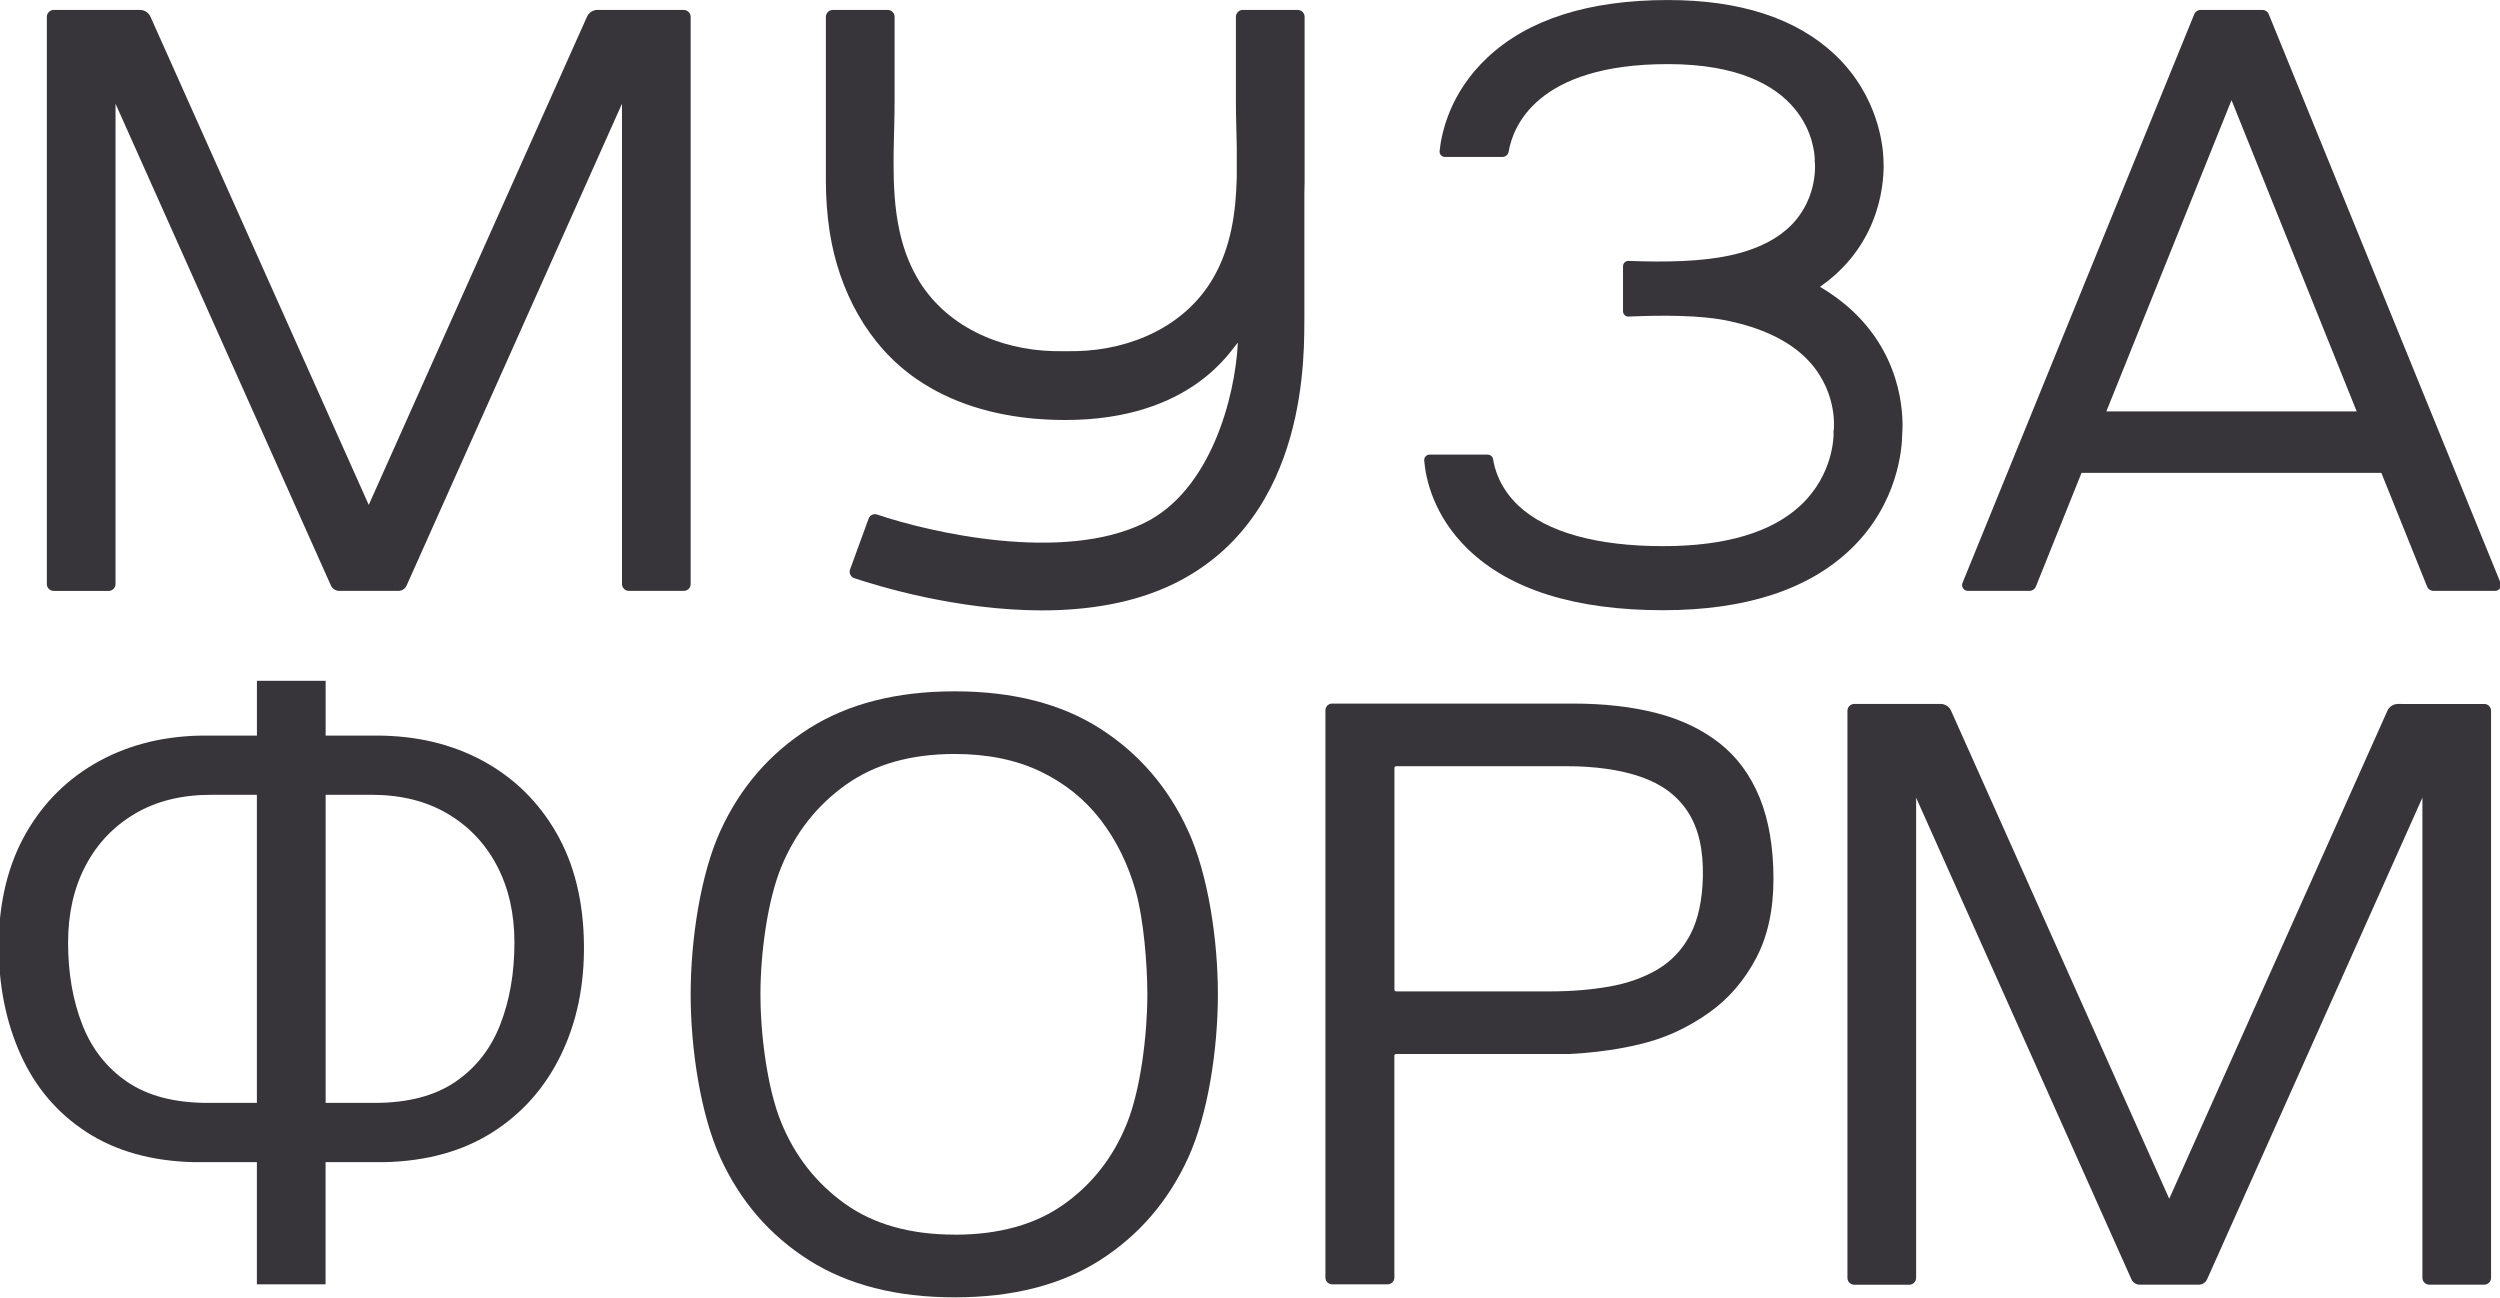
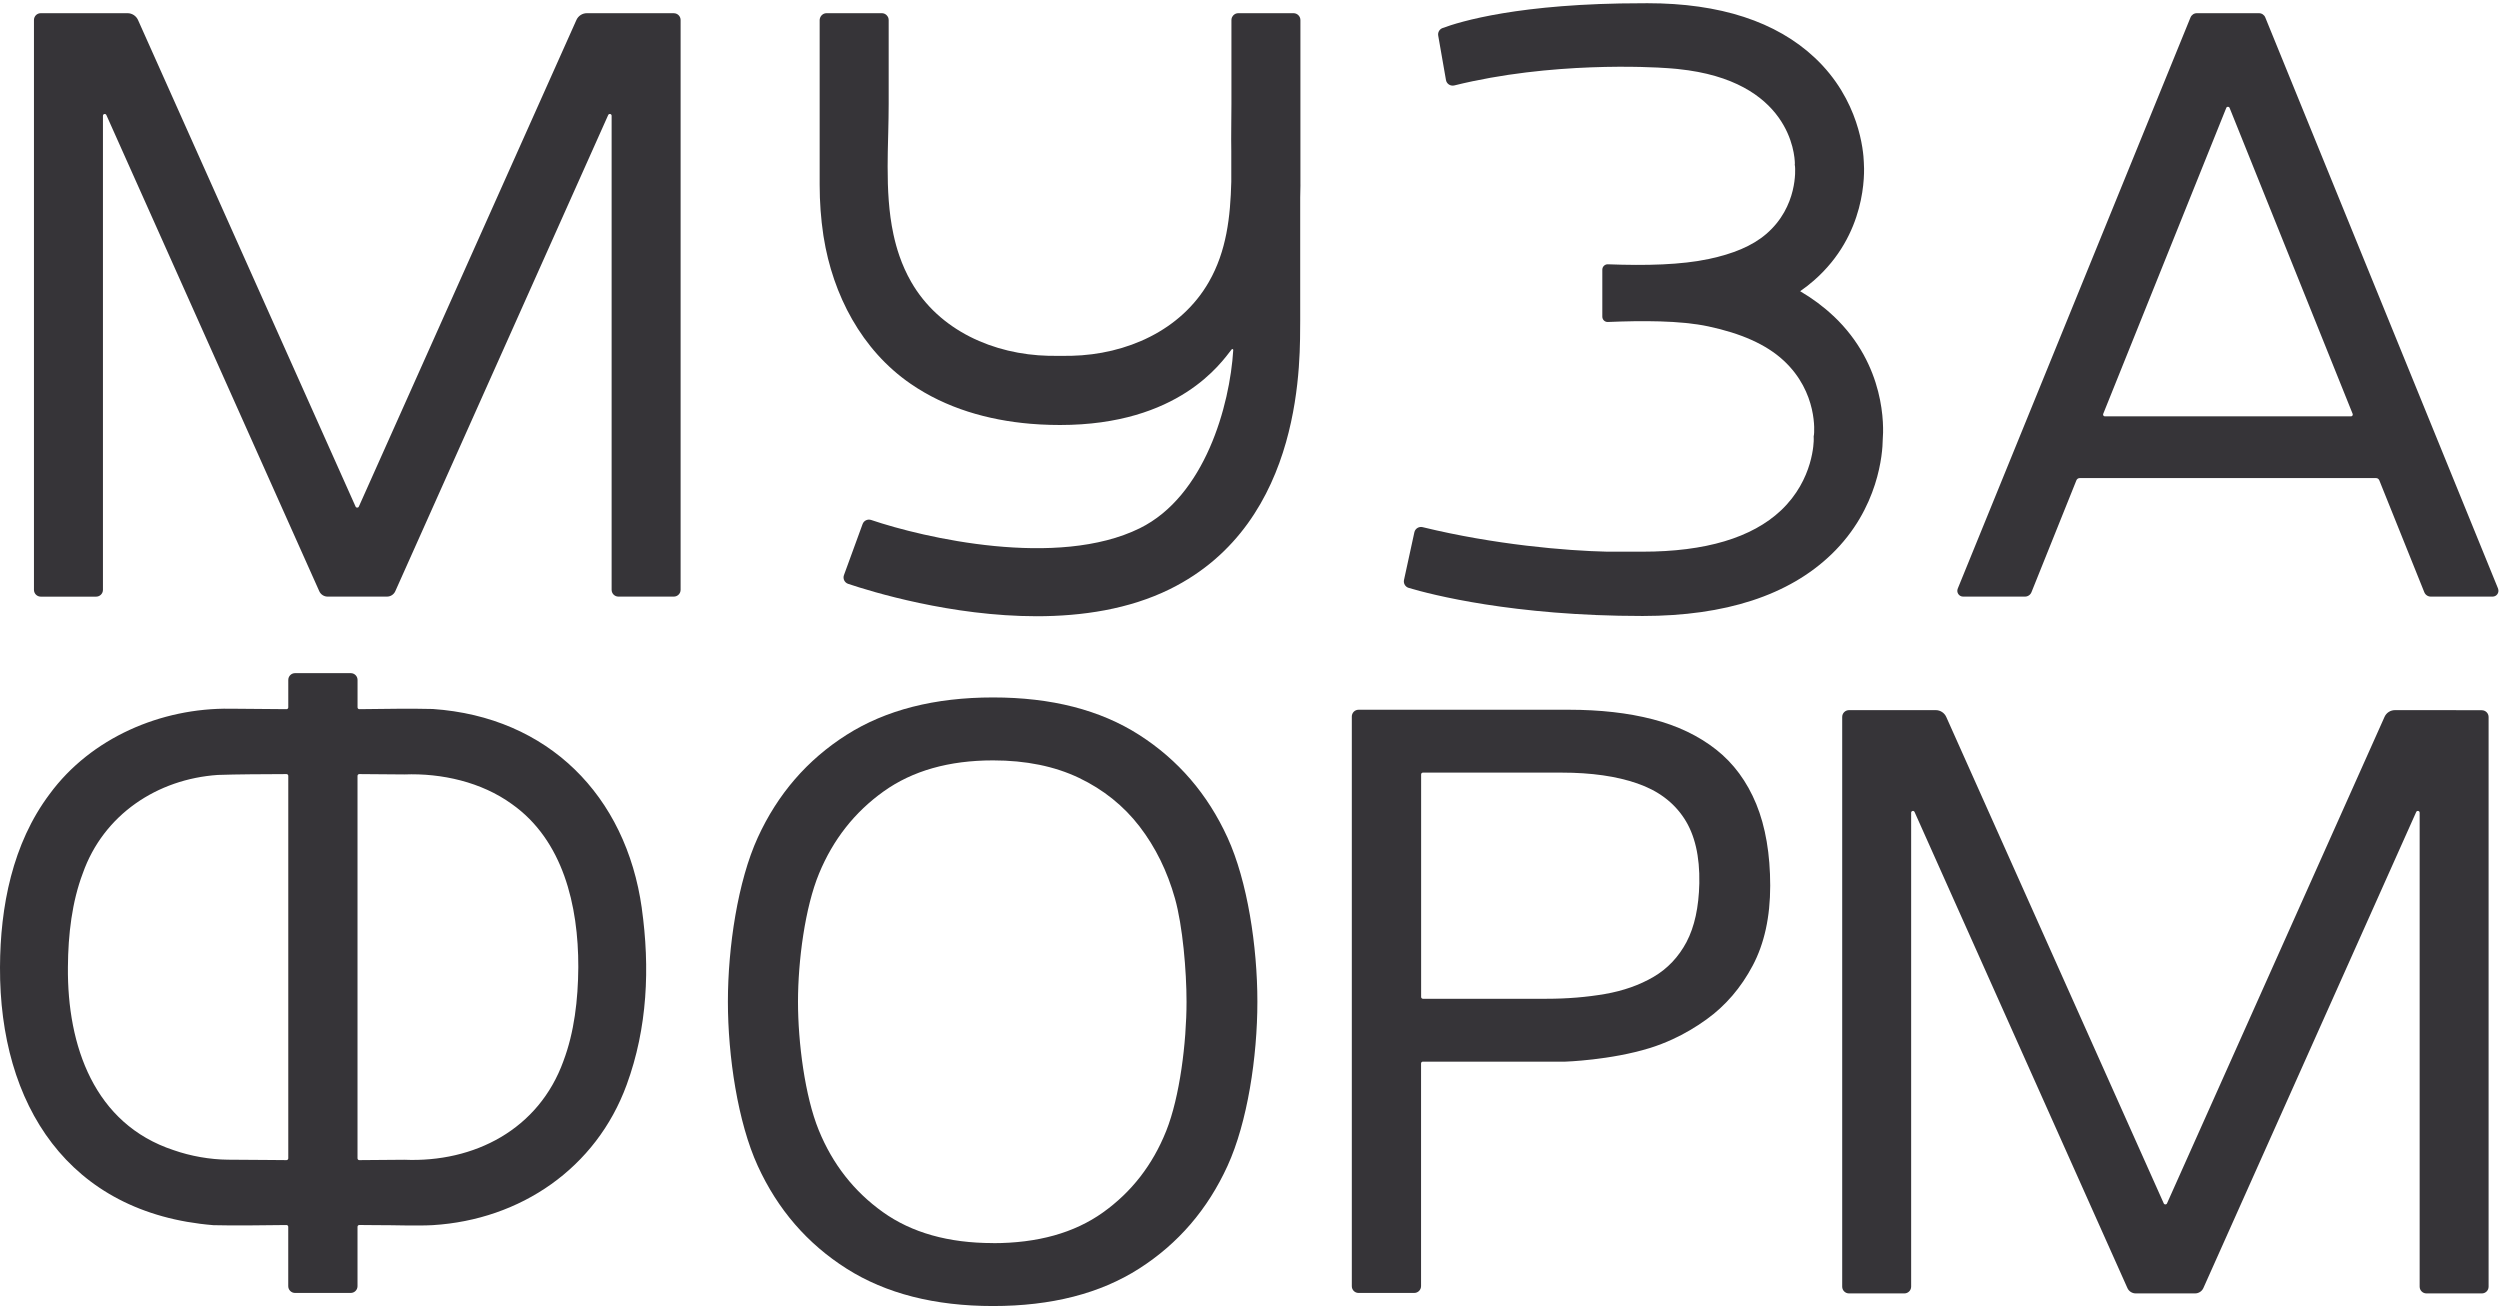
- <svg xmlns="http://www.w3.org/2000/svg" id="Layer_1" version="1.1" viewBox="0 0 702.38 364.49">
-   <path d="M72.17,360.83v-34.32h-17.76c-11.84-.29-21.86-3.11-30.07-8.43s-14.39-12.57-18.53-21.75c-4.14-9.17-6.21-19.53-6.21-31.07.15-12.13,2.74-22.56,7.77-31.3,5.03-8.73,11.91-15.46,20.64-20.2,8.73-4.73,18.64-7.1,29.74-7.1h14.43v-15.39h19.31v15.39h14.2c11.24,0,21.23,2.37,29.96,7.1,8.73,4.74,15.61,11.47,20.64,20.2,5.03,8.73,7.62,19.16,7.77,31.3.15,11.54-2,21.9-6.44,31.07-4.44,9.18-10.84,16.42-19.2,21.75-8.36,5.33-18.46,8.14-30.3,8.43h-16.65v34.32h-19.31ZM58.41,309.86h13.76v-86.56h-12.87c-8.29,0-15.43,1.78-21.42,5.33-5.99,3.55-10.62,8.43-13.87,14.65-3.26,6.22-4.88,13.39-4.88,21.53,0,8.58,1.33,16.28,4,23.08,2.66,6.81,6.88,12.17,12.65,16.09,5.77,3.92,13.32,5.88,22.64,5.88ZM91.48,309.86h13.76c9.32,0,16.87-1.96,22.64-5.88,5.77-3.92,9.99-9.28,12.65-16.09,2.66-6.8,4-14.5,4-23.08,0-8.14-1.63-15.31-4.88-21.53-3.26-6.21-7.88-11.1-13.87-14.65-5.99-3.55-13.13-5.33-21.42-5.33h-12.87v86.56Z" style="fill: #373539;" />
-   <path d="M268.22,364.49c-16.34,0-30-3.49-40.99-10.47-10.99-6.98-19.27-16.56-24.84-28.74-5.57-12.17-8.35-30.63-8.35-45.93s2.78-33.73,8.35-45.91c5.57-12.18,13.85-21.75,24.84-28.74,10.99-6.98,24.65-10.47,40.99-10.47s29.96,3.49,40.87,10.47c10.91,6.98,19.16,16.56,24.73,28.74,5.57,12.18,8.35,30.46,8.35,45.91s-2.78,33.75-8.35,45.93c-5.57,12.18-13.81,21.76-24.73,28.74-10.91,6.98-24.54,10.47-40.87,10.47ZM268.22,346.89c12.47,0,22.72-2.86,30.74-8.58,8.02-5.72,13.92-13.33,17.71-22.83,3.79-9.5,5.68-24.69,5.68-36.13,0-8.61-1.08-21.22-3.23-28.87-2.15-7.65-5.46-14.37-9.91-20.16-4.46-5.79-10.1-10.32-16.93-13.59-6.83-3.26-14.85-4.9-24.06-4.9-12.33,0-22.54,2.9-30.63,8.69-8.1,5.79-14.11,13.44-18.04,22.94-3.94,9.51-5.9,24.45-5.9,35.88s1.93,26.4,5.79,35.9c3.86,9.5,9.84,17.15,17.93,22.94,8.09,5.79,18.38,8.69,30.85,8.69Z" style="fill: #373539;" />
-   <path d="M494.36,224.06c-2.6-6.31-6.34-11.4-11.25-15.26-4.9-3.85-10.8-6.68-17.71-8.46-6.9-1.79-14.73-2.67-23.5-2.67h-67.63c-1.04,0-1.89.84-1.89,1.88v159.4c0,1.04.85,1.88,1.89,1.88h15.6c1.04,0,1.88-.84,1.88-1.88v-62.34c0-.27.21-.49.49-.49h48.67s12.67-.4,23.65-3.8c.06-.02.13-.04.2-.06,2.11-.67,4.17-1.47,6.17-2.39,3.31-1.52,6.48-3.38,9.5-5.56,5.35-3.85,9.65-8.87,12.92-15.04,3.27-6.16,4.91-13.62,4.91-22.38s-1.31-16.52-3.9-22.83ZM474.88,262.6c-2.23,4.22-5.32,7.49-9.25,9.8-3.93,2.3-8.46,3.9-13.58,4.79-5.12.89-10.59,1.34-16.37,1.34h-43.42c-.27,0-.49-.21-.49-.48v-62.3c0-.27.21-.49.49-.49h47.64c8.32,0,15.38,1.01,21.16,3.02,5.8,2,10.18,5.27,13.14,9.8,2.97,4.54,4.38,10.58,4.23,18.16-.15,6.68-1.34,12.14-3.56,16.37Z" style="fill: #373539;" />
-   <path d="M697.95,197.79h-4.54.01s-19.74-.01-19.74-.01c-1.26,0-2.41.74-2.93,1.9l-61.3,137.11-61.3-137.12c-.52-1.15-1.67-1.9-2.93-1.9h-24.25c-1.06,0-1.93.87-1.93,1.93v159.32c0,1.06.86,1.93,1.93,1.93h15.44c1.06,0,1.93-.86,1.93-1.93v-134.9l60.49,135.3c.41.92,1.32,1.51,2.33,1.51h16.6c1.01,0,1.92-.59,2.33-1.51l60.49-135.32v134.91c0,1.06.86,1.92,1.92,1.92h15.45c1.06,0,1.92-.86,1.92-1.92v-159.31c0-1.06-.86-1.93-1.92-1.93Z" style="fill: #373539;" />
-   <path d="M702.54,163.77L637.41,3.99c-.29-.73-.99-1.2-1.78-1.2h-17.37c-.79,0-1.48.47-1.78,1.2l-65.11,159.78c-.21.5-.15,1.07.15,1.52.3.45.81.72,1.35.72h17.3c.8,0,1.52-.48,1.82-1.23l12.82-31.93h84.23s12.85,31.93,12.85,31.93c.3.75,1.02,1.23,1.82,1.23h17.3c.54,0,1.05-.27,1.35-.72.3-.45.36-1.02.16-1.52ZM662.12,115.59h-70.34l35.17-87.45,35.17,87.45Z" style="fill: #373539;" />
-   <path d="M192.12,2.8h-4.54.01s-19.74-.01-19.74-.01c-1.26,0-2.41.75-2.93,1.9l-61.32,137.16L42.27,4.69c-.52-1.15-1.67-1.9-2.93-1.9H15.09c-1.06,0-1.93.87-1.93,1.93v159.37c0,1.06.86,1.93,1.93,1.93h15.44c1.06,0,1.93-.86,1.93-1.93V29.15l60.51,135.35c.41.92,1.33,1.51,2.33,1.51h16.61c1.01,0,1.92-.59,2.33-1.51L174.75,29.14v134.95c0,1.06.86,1.92,1.92,1.92h15.45c1.06,0,1.92-.86,1.92-1.92V4.73c0-1.06-.86-1.93-1.92-1.93Z" style="fill: #373539;" />
-   <path d="M366.53,50.77V4.72c0-1.05-.86-1.93-1.93-1.93h-15.45c-.26,0-.52.05-.75.15-.11.05-.21.11-.32.18-.21.14-.38.31-.52.53-.07.1-.13.2-.18.31-.1.23-.15.49-.15.75v23.54c0,4.3.16,8.7.24,13.12v8.52c-.25,9.79-1.59,19.44-6.55,28.09-7.83,13.65-23.13,20.31-38.42,20.67-1.07.03-2.15.04-3.22.02h0c-1.07.02-2.15,0-3.22-.02-15.29-.36-30.59-7.02-38.42-20.67-1.35-2.35-2.43-4.78-3.29-7.26-.69-1.99-1.24-4.01-1.68-6.06-1.32-6.15-1.63-12.55-1.62-18.96,0-2.67.06-5.34.13-8,.01-.53.03-1.06.04-1.59.06-2.65.12-5.28.12-7.87h0V4.71h0c0-.26-.05-.52-.15-.75-.05-.11-.11-.21-.18-.31-.05-.07-.1-.13-.16-.2-.11-.13-.22-.24-.36-.33-.06-.04-.11-.06-.16-.09s-.1-.06-.16-.09c-.23-.1-.49-.15-.75-.15h-15.45c-.87,0-1.59.58-1.84,1.37-.06.18-.1.37-.1.56h0v46.05h0c0,2.46.09,4.85.26,7.19.08,1.15.19,2.31.32,3.46s.28,2.3.45,3.45c.02.17.05.33.08.5,2.57,16.2,10.62,31.66,24.34,41.1,9.9,6.83,21.62,10.18,33.54,11.19.92.08,1.83.14,2.75.19,1.84.1,3.67.15,5.51.15,35.65,0,46.67-20.02,48.5-21.72-.76,15.41-7.67,41.47-26.18,50.6-23.03,11.36-60.46,2.68-75.17-2.32-.98-.33-2.04.17-2.39,1.14l-5.21,14.29c-.36,1,.16,2.1,1.17,2.44,6.52,2.19,28.87,9.06,52.75,9.06,12.7,0,25.84-1.95,37.26-7.58,38.14-18.82,36.33-65.64,36.46-75.17v-34.42c.04-1.17.07-2.36.07-3.56Z" style="fill: #373539;" />
-   <path d="M534.42,122.16c-.04,3.49-1,19.19-14.38,32.06-11.88,11.43-29.64,17.22-52.8,17.22-24.58,0-43.01-5.75-54.76-17.1-9.86-9.52-11.94-20.05-12.35-24.96-.07-.89.62-1.65,1.51-1.65h16.34c.75,0,1.39.54,1.51,1.28.42,2.74,1.89,8.15,7.16,13.09,7.91,7.42,21.96,11.34,40.6,11.34,17.58,0,30.62-3.89,38.74-11.56,9.19-8.68,9.16-19.47,9.15-19.93l-.02-.78.09-.51c.05-.39,1.16-11.75-8.5-20.7-4.96-4.59-12.05-7.87-21.03-9.79-7.88-1.69-18.79-1.63-28.13-1.23-.85.04-1.56-.64-1.56-1.5v-12.64c0-.85.71-1.53,1.56-1.5,10.7.41,20.53.16,28.27-1.49,6.67-1.42,12.04-3.83,15.99-7.21,8.99-7.69,8.13-18.39,8.1-18.84l-.08-.59.03-.33c-.04-2.66-1.54-26.83-41.25-26.83-37.09,0-43.61,17.83-44.76,24.63-.14.85-.89,1.46-1.75,1.46h-16.12c-.91,0-1.61-.78-1.52-1.68.52-5.06,2.88-16.38,13.46-26.28,11.4-10.7,28.46-16.13,50.68-16.13,20.31,0,36.06,5.14,46.84,15.27,12.5,11.74,13.6,26.24,13.7,29.18.23,3.18.74,20.27-13.96,33.12-1.22,1.06-2.5,2.07-3.85,3,3.44,2.02,6.55,4.33,9.31,6.94,14.64,13.83,14.09,30.97,13.78,34.65Z" style="fill: #373539;" />
+ <svg xmlns="http://www.w3.org/2000/svg" id="Layer_1" version="1.1" viewBox="0 0 699.41 365.38">
+   <path d="M277.82,365.38c-16.34,0-30-3.49-40.99-10.47-10.99-6.98-19.27-16.56-24.84-28.74-5.57-12.17-8.35-30.63-8.35-45.93s2.78-33.73,8.35-45.91c5.57-12.18,13.85-21.75,24.84-28.74,10.99-6.98,24.65-10.47,40.99-10.47s29.96,3.49,40.87,10.47c10.91,6.98,19.16,16.56,24.73,28.74,5.57,12.18,8.35,30.46,8.35,45.91s-2.78,33.75-8.35,45.93c-5.57,12.18-13.81,21.76-24.73,28.74-10.91,6.98-24.54,10.47-40.87,10.47ZM277.82,347.79c12.47,0,22.72-2.86,30.74-8.58,8.02-5.72,13.92-13.33,17.71-22.83,3.79-9.5,5.68-24.69,5.68-36.13,0-8.61-1.08-21.22-3.23-28.87-2.15-7.65-5.46-14.37-9.91-20.16-4.46-5.79-10.1-10.32-16.93-13.59-6.83-3.26-14.85-4.9-24.06-4.9-12.33,0-22.54,2.9-30.63,8.69-8.1,5.79-14.11,13.44-18.04,22.94-3.94,9.51-5.9,24.45-5.9,35.88s1.93,26.4,5.79,35.9c3.86,9.5,9.84,17.15,17.93,22.94,8.09,5.79,18.38,8.69,30.85,8.69Z" style="fill: #363438;" />
+   <path d="M491.34,224.95c-2.6-6.31-6.34-11.4-11.25-15.26-4.9-3.85-10.8-6.68-17.71-8.46-6.9-1.79-14.73-2.67-23.5-2.67h-58.8c-1.05,0-1.89.85-1.89,1.89v159.39c0,1.04.84,1.88,1.88,1.88h15.58c1.06,0,1.91-.86,1.91-1.91v-62.3c0-.28.22-.5.5-.5h39.83s12.67-.4,23.65-3.8c.06-.02.13-.04.2-.06,2.11-.67,4.17-1.47,6.17-2.39,3.31-1.52,6.48-3.38,9.5-5.56,5.35-3.85,9.65-8.87,12.92-15.04,3.27-6.16,4.91-13.62,4.91-22.38s-1.31-16.52-3.9-22.83ZM471.86,263.49c-2.23,4.22-5.32,7.49-9.25,9.8-3.93,2.3-8.46,3.9-13.58,4.79-5.12.89-10.59,1.34-16.37,1.34h-34.58c-.27,0-.5-.22-.5-.5v-62.27c0-.28.22-.5.5-.5h38.8c8.32,0,15.38,1.01,21.16,3.02,5.8,2,10.18,5.27,13.14,9.8,2.97,4.54,4.38,10.58,4.23,18.16-.15,6.68-1.34,12.14-3.56,16.37Z" style="fill: #363438;" />
+   <path d="M694.32,198.68h-4.57.01s-19.74-.01-19.74-.01c-1.26,0-2.41.74-2.92,1.9l-60.85,136.1c-.18.39-.74.39-.91,0l-60.85-136.1c-.52-1.15-1.67-1.9-2.93-1.9h-24.28c-1.04,0-1.9.85-1.9,1.9v159.39c0,1.04.85,1.89,1.89,1.89h15.51c1.04,0,1.89-.85,1.89-1.89v-132.59c0-.54.74-.7.96-.2l59.54,133.17c.41.92,1.32,1.51,2.33,1.51h16.6c1.01,0,1.92-.59,2.33-1.51l59.54-133.18c.22-.49.96-.34.96.2v132.6c0,1.04.85,1.89,1.89,1.89h15.52c1.04,0,1.88-.84,1.88-1.88v-159.38c0-1.04-.85-1.89-1.89-1.89Z" style="fill: #363438;" />
+   <path d="M698.87,164.67L633.75,4.89c-.29-.73-.99-1.2-1.78-1.2h-17.37c-.79,0-1.48.47-1.78,1.2l-65.11,159.78c-.21.5-.15,1.07.15,1.52.3.45.81.72,1.35.72h17.3c.8,0,1.52-.48,1.82-1.23l12.57-31.3c.15-.38.52-.63.93-.63h82.88c.41-.01.78.24.93.62l12.59,31.31c.3.75,1.02,1.23,1.82,1.23h17.3c.54,0,1.05-.27,1.35-.72.3-.45.36-1.02.16-1.52ZM657.72,116.48h-68.86c-.35,0-.6-.36-.46-.69l34.43-85.61c.17-.42.76-.42.93,0l34.43,85.61c.13.33-.11.69-.46.69Z" style="fill: #363438;" />
+   <path d="M188.48,3.7h-4.56.01s-19.74-.01-19.74-.01c-1.26,0-2.41.74-2.93,1.9l-60.87,136.14c-.18.39-.74.39-.91,0L38.61,5.59c-.52-1.15-1.67-1.9-2.93-1.9H11.4c-1.05,0-1.9.85-1.9,1.9v159.43c0,1.05.85,1.9,1.9,1.9h15.5c1.05,0,1.9-.85,1.9-1.9V32.39c0-.54.74-.7.96-.2l59.56,133.21c.41.92,1.33,1.51,2.33,1.51h16.61c1.01,0,1.92-.59,2.33-1.51l59.56-133.22c.22-.49.96-.34.96.2v132.63c0,1.05.85,1.9,1.9,1.9h15.5c1.05,0,1.9-.85,1.9-1.9V5.6c0-1.05-.85-1.9-1.9-1.9Z" style="fill: #363438;" />
+   <path d="M363.81,51.67V5.62c0-1.05-.86-1.93-1.93-1.93h-15.45c-.26,0-.52.05-.75.15-.11.05-.21.11-.32.18-.21.14-.38.31-.52.53-.07.1-.13.2-.18.31-.1.23-.15.49-.15.75v23.54c0,4.3-.12,8.75-.04,13.17v8.52c-.25,9.79-1.31,19.39-6.27,28.03-7.83,13.65-23.13,20.31-38.42,20.67-1.07.03-2.15.04-3.22.02h0c-1.07.02-2.15,0-3.22-.02-15.29-.36-30.59-7.02-38.42-20.67-1.35-2.35-2.43-4.78-3.29-7.26-.69-1.99-1.24-4.01-1.68-6.06-1.32-6.15-1.63-12.55-1.62-18.96,0-2.67.06-5.34.13-8,.01-.53.03-1.06.04-1.59.06-2.65.12-5.28.12-7.87h0V5.61h0c0-.26-.05-.52-.15-.75-.05-.11-.11-.21-.18-.31-.05-.07-.1-.13-.16-.2-.11-.13-.22-.24-.36-.33-.06-.04-.11-.06-.16-.09s-.1-.06-.16-.09c-.23-.1-.49-.15-.75-.15h-15.45c-.87,0-1.59.58-1.84,1.37-.06.18-.1.37-.1.56h0v46.05h0c0,2.46.09,4.85.26,7.19.08,1.15.19,2.31.32,3.46s.28,2.3.45,3.45c.02.17.05.33.08.5,2.57,16.2,10.62,31.66,24.34,41.1,9.9,6.83,21.62,10.18,33.54,11.19.92.08,1.83.14,2.75.19,1.84.1,3.67.15,5.51.15,33.28,0,45.1-17.45,48.01-21.15.15-.19.46-.08.45.16-.94,15.49-7.92,40.88-26.14,49.87-23.03,11.36-60.44,2.68-75.16-2.31-.98-.33-2.05.17-2.4,1.15l-5.21,14.27c-.37,1,.16,2.11,1.17,2.45,6.53,2.19,28.87,9.06,52.75,9.06,12.7,0,25.84-1.95,37.26-7.58,38.14-18.82,36.33-65.64,36.46-75.17v-34.42c.04-1.17.07-2.36.07-3.56Z" style="fill: #363438;" />
+   <path d="M512.93,88.41c-2.76-2.61-5.87-4.92-9.31-6.94,1.35-.93,2.63-1.94,3.85-3,14.7-12.85,14.19-29.94,13.96-33.12-.1-2.94-1.2-17.44-13.7-29.18-10.78-10.13-26.53-15.27-46.84-15.27-.43,0-.86,0-1.28.01h-.08c-34.48-.01-51.23,5.17-55.98,6.95-.85.32-1.35,1.21-1.19,2.1l2.17,12.43c.19,1.09,1.26,1.77,2.34,1.51,27.04-6.71,55.07-5.17,59.55-4.84.41.03.82.06,1.23.09.36.03.68.06.93.08.15.01.3.03.45.04.31.03.47.05.47.05,31.33,3.22,32.6,23.96,32.64,26.41l-.03.33.08.59c.03.45.89,11.15-8.1,18.84-3.95,3.38-9.32,5.54-15.99,6.96-7.74,1.65-17.57,1.9-28.27,1.49-.85-.03-1.56.65-1.56,1.5v13.15c0,.85.7,1.53,1.56,1.49,9.34-.39,20.25-.46,28.13,1.24,8.98,1.92,16.07,4.95,21.03,9.54,9.66,8.95,8.55,20.31,8.5,20.7l-.09.51.02.78c.01.46.04,11.25-9.15,19.93-8.12,7.67-21.16,11.56-38.74,11.56h-9.92c-11.5-.26-31.47-1.95-51.61-6.86-1.04-.25-2.08.39-2.31,1.43-.73,3.33-2.21,10.16-2.9,13.34-.21.97.36,1.94,1.31,2.22,6.18,1.84,29.21,7.86,65.44,7.86,23.16,0,40.92-5.79,52.8-17.22,13.38-12.87,14.34-28.57,14.38-32.06.31-3.68.86-20.82-13.78-34.65Z" style="fill: #363438;" />
+   <path d="M179.56,254.12c-4.43-31.59-26.23-53.54-58.47-55.77-5.82-.15-13.46-.04-20.56.05-.28,0-.5-.22-.5-.5v-7.68c0-1.05-.85-1.9-1.9-1.9h-15.58c-1.05,0-1.9.85-1.9,1.9v7.68c0,.28-.22.5-.5.5-5.69-.05-11.74-.1-15.78-.13-19.27-.26-38.92,8.13-50.48,23.87C3.45,236.04.07,253.67,0,270.56c-.17,38.46,19.1,68.89,59.7,72.2,5.79.15,13.37.04,20.44-.04.28,0,.5.22.5.5v16.6c0,1.05.85,1.9,1.9,1.9h15.58c1.05,0,1.9-.85,1.9-1.9v-16.61c0-.28.23-.5.5-.5,2.63.02,4.74.04,4.74.04,4.6-.03,11.34.25,15.82,0,24.55-1.51,45.71-15.94,54.24-39.27,5.83-15.91,6.55-32.77,4.23-49.37ZM75.25,324.52c-2.56-.03-8.96-.05-11.45-.08-5.03-.04-10.44-.99-15.23-2.67-22.2-7.32-29.78-29.16-29.57-51.21.06-9.21,1.15-18.28,4.16-26.24,5.8-16.43,20.85-26.37,37.78-27.52,5.37-.19,12.53-.21,19.21-.24.28,0,.5.22.5.5v107c0,.28-.23.5-.5.5-2.71-.02-4.89-.04-4.89-.04ZM157.64,296.81c-6.9,19.16-24.94,28.46-44.5,27.65-2.71.02-7.76.06-12.62.1-.28,0-.5-.22-.5-.5v-107c0-.28.22-.5.5-.5,4.86.04,9.93.07,12.62.1,10.43-.39,21.54,2.12,30.05,8.28,14.33,10.11,18.64,28.37,18.6,45.62-.06,9.21-1.15,18.28-4.15,26.24Z" style="fill: #363438;" />
</svg>
